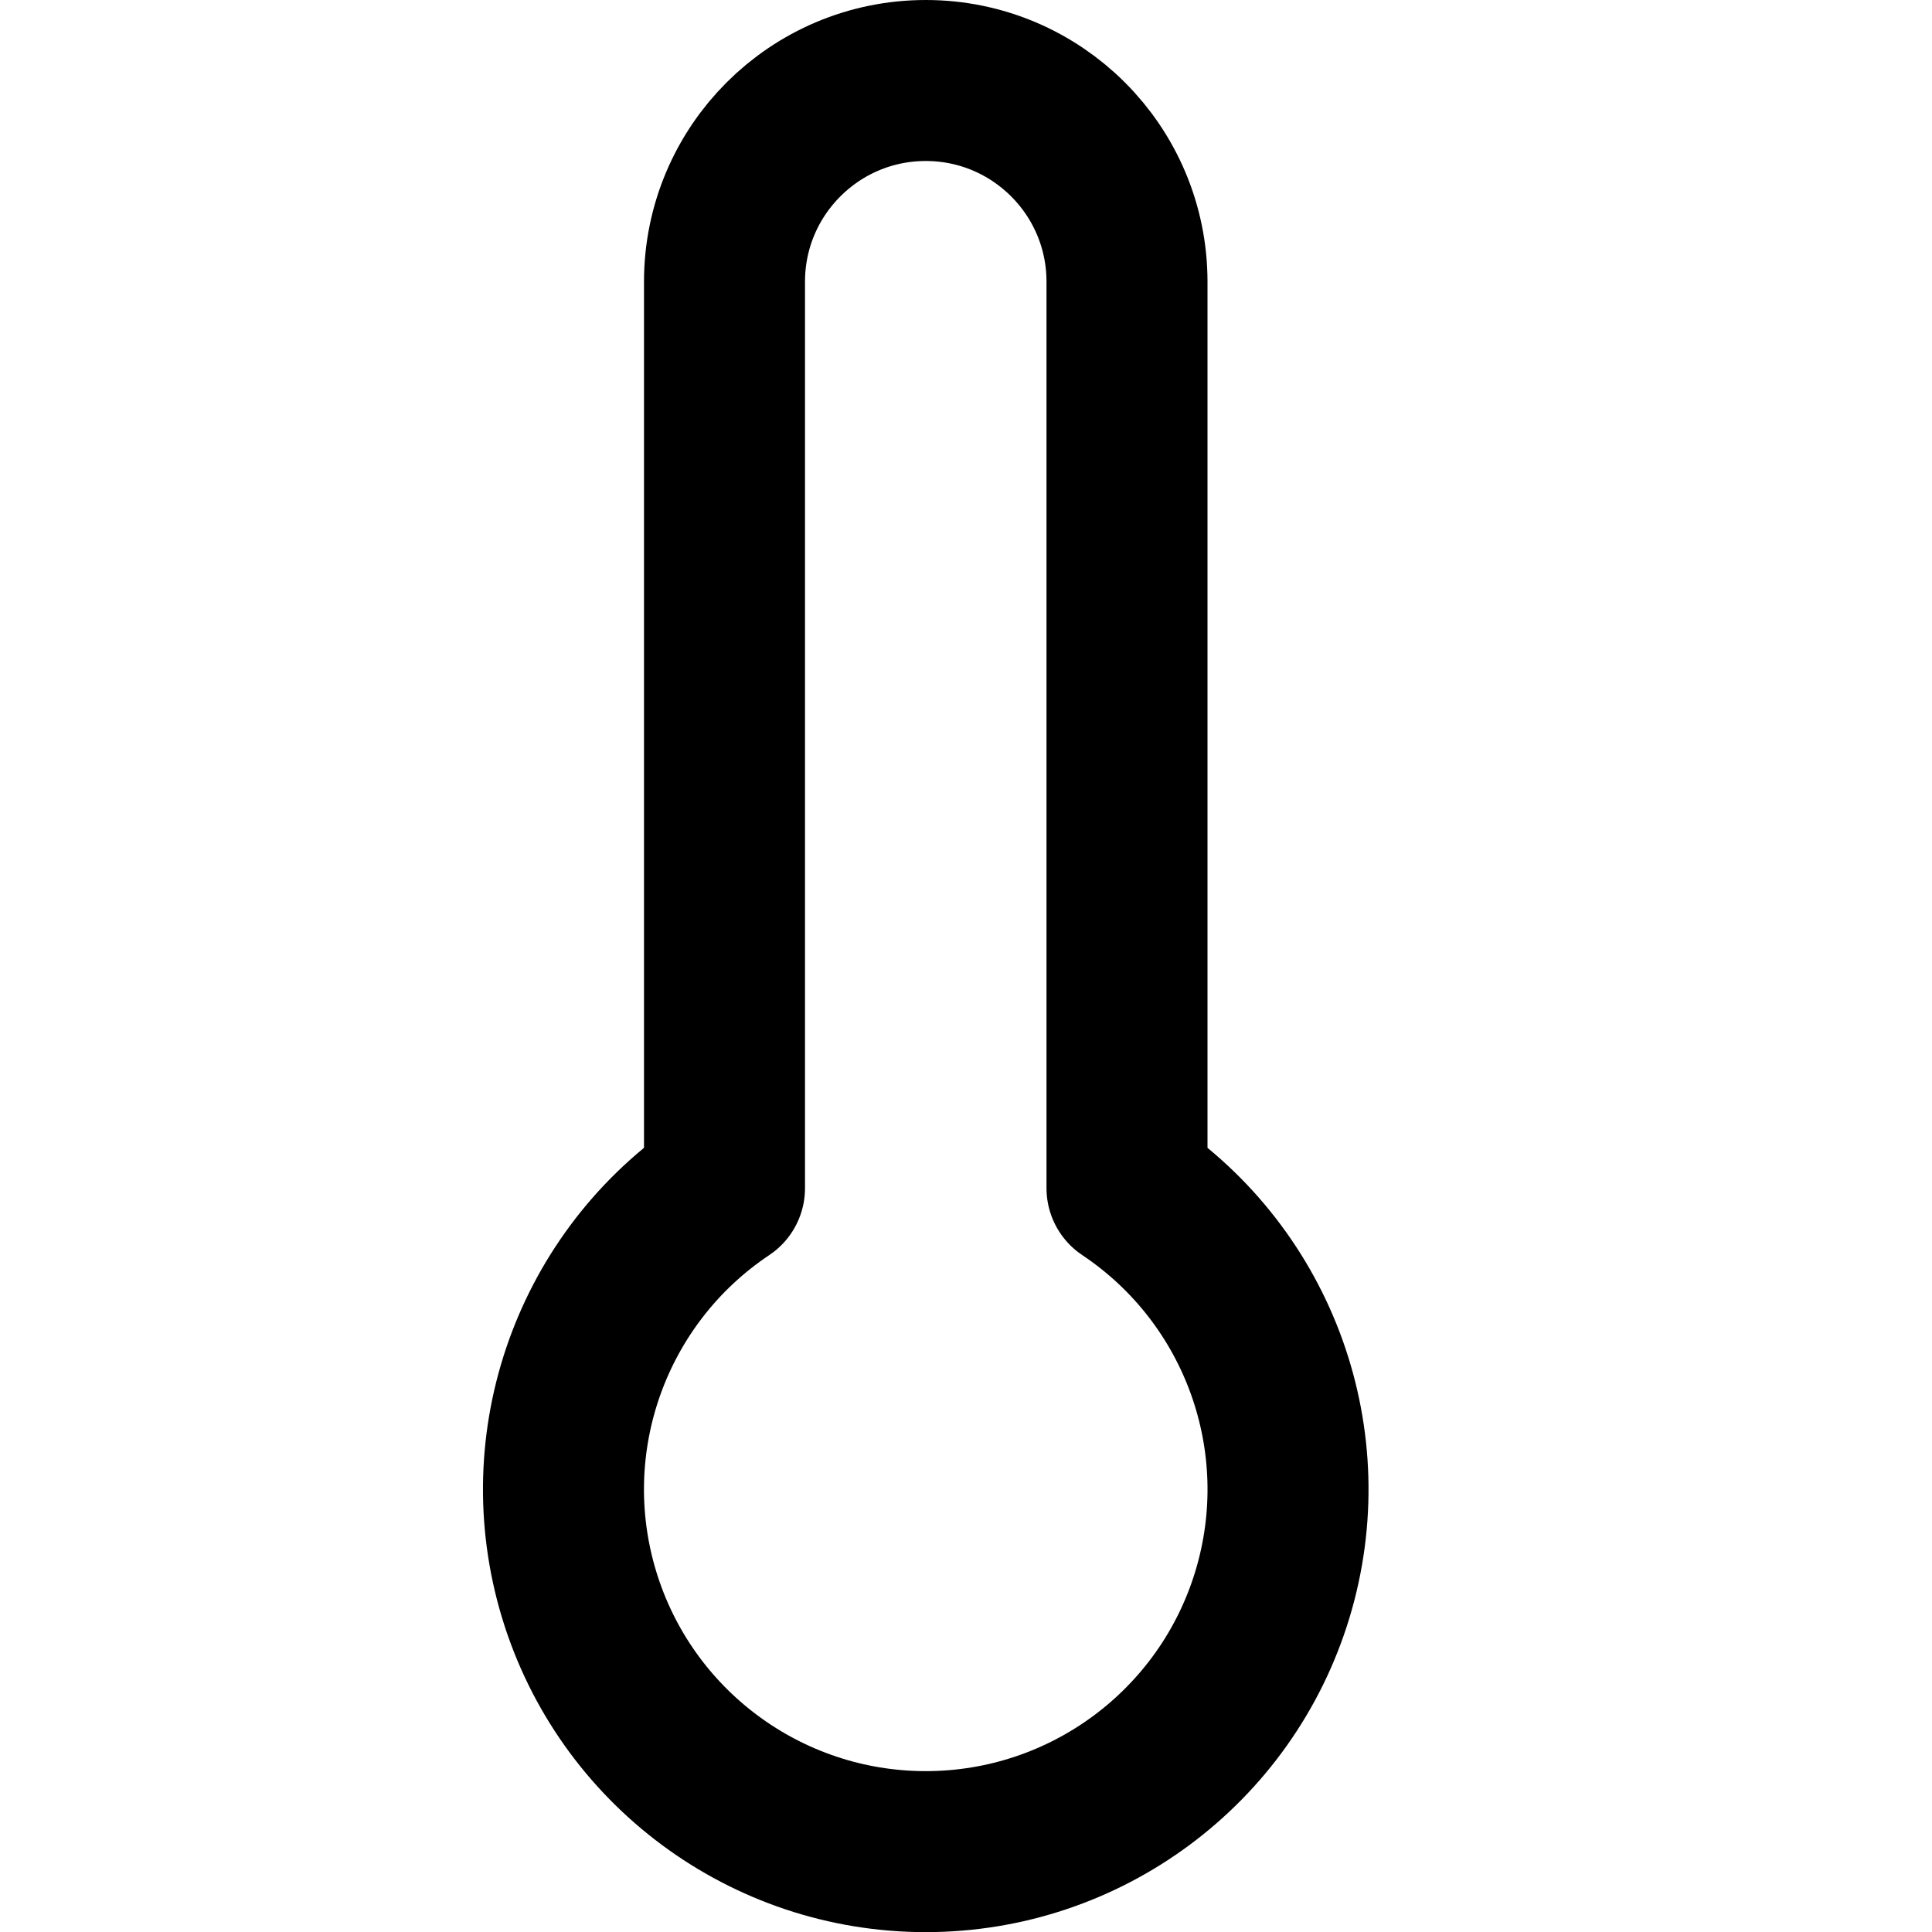
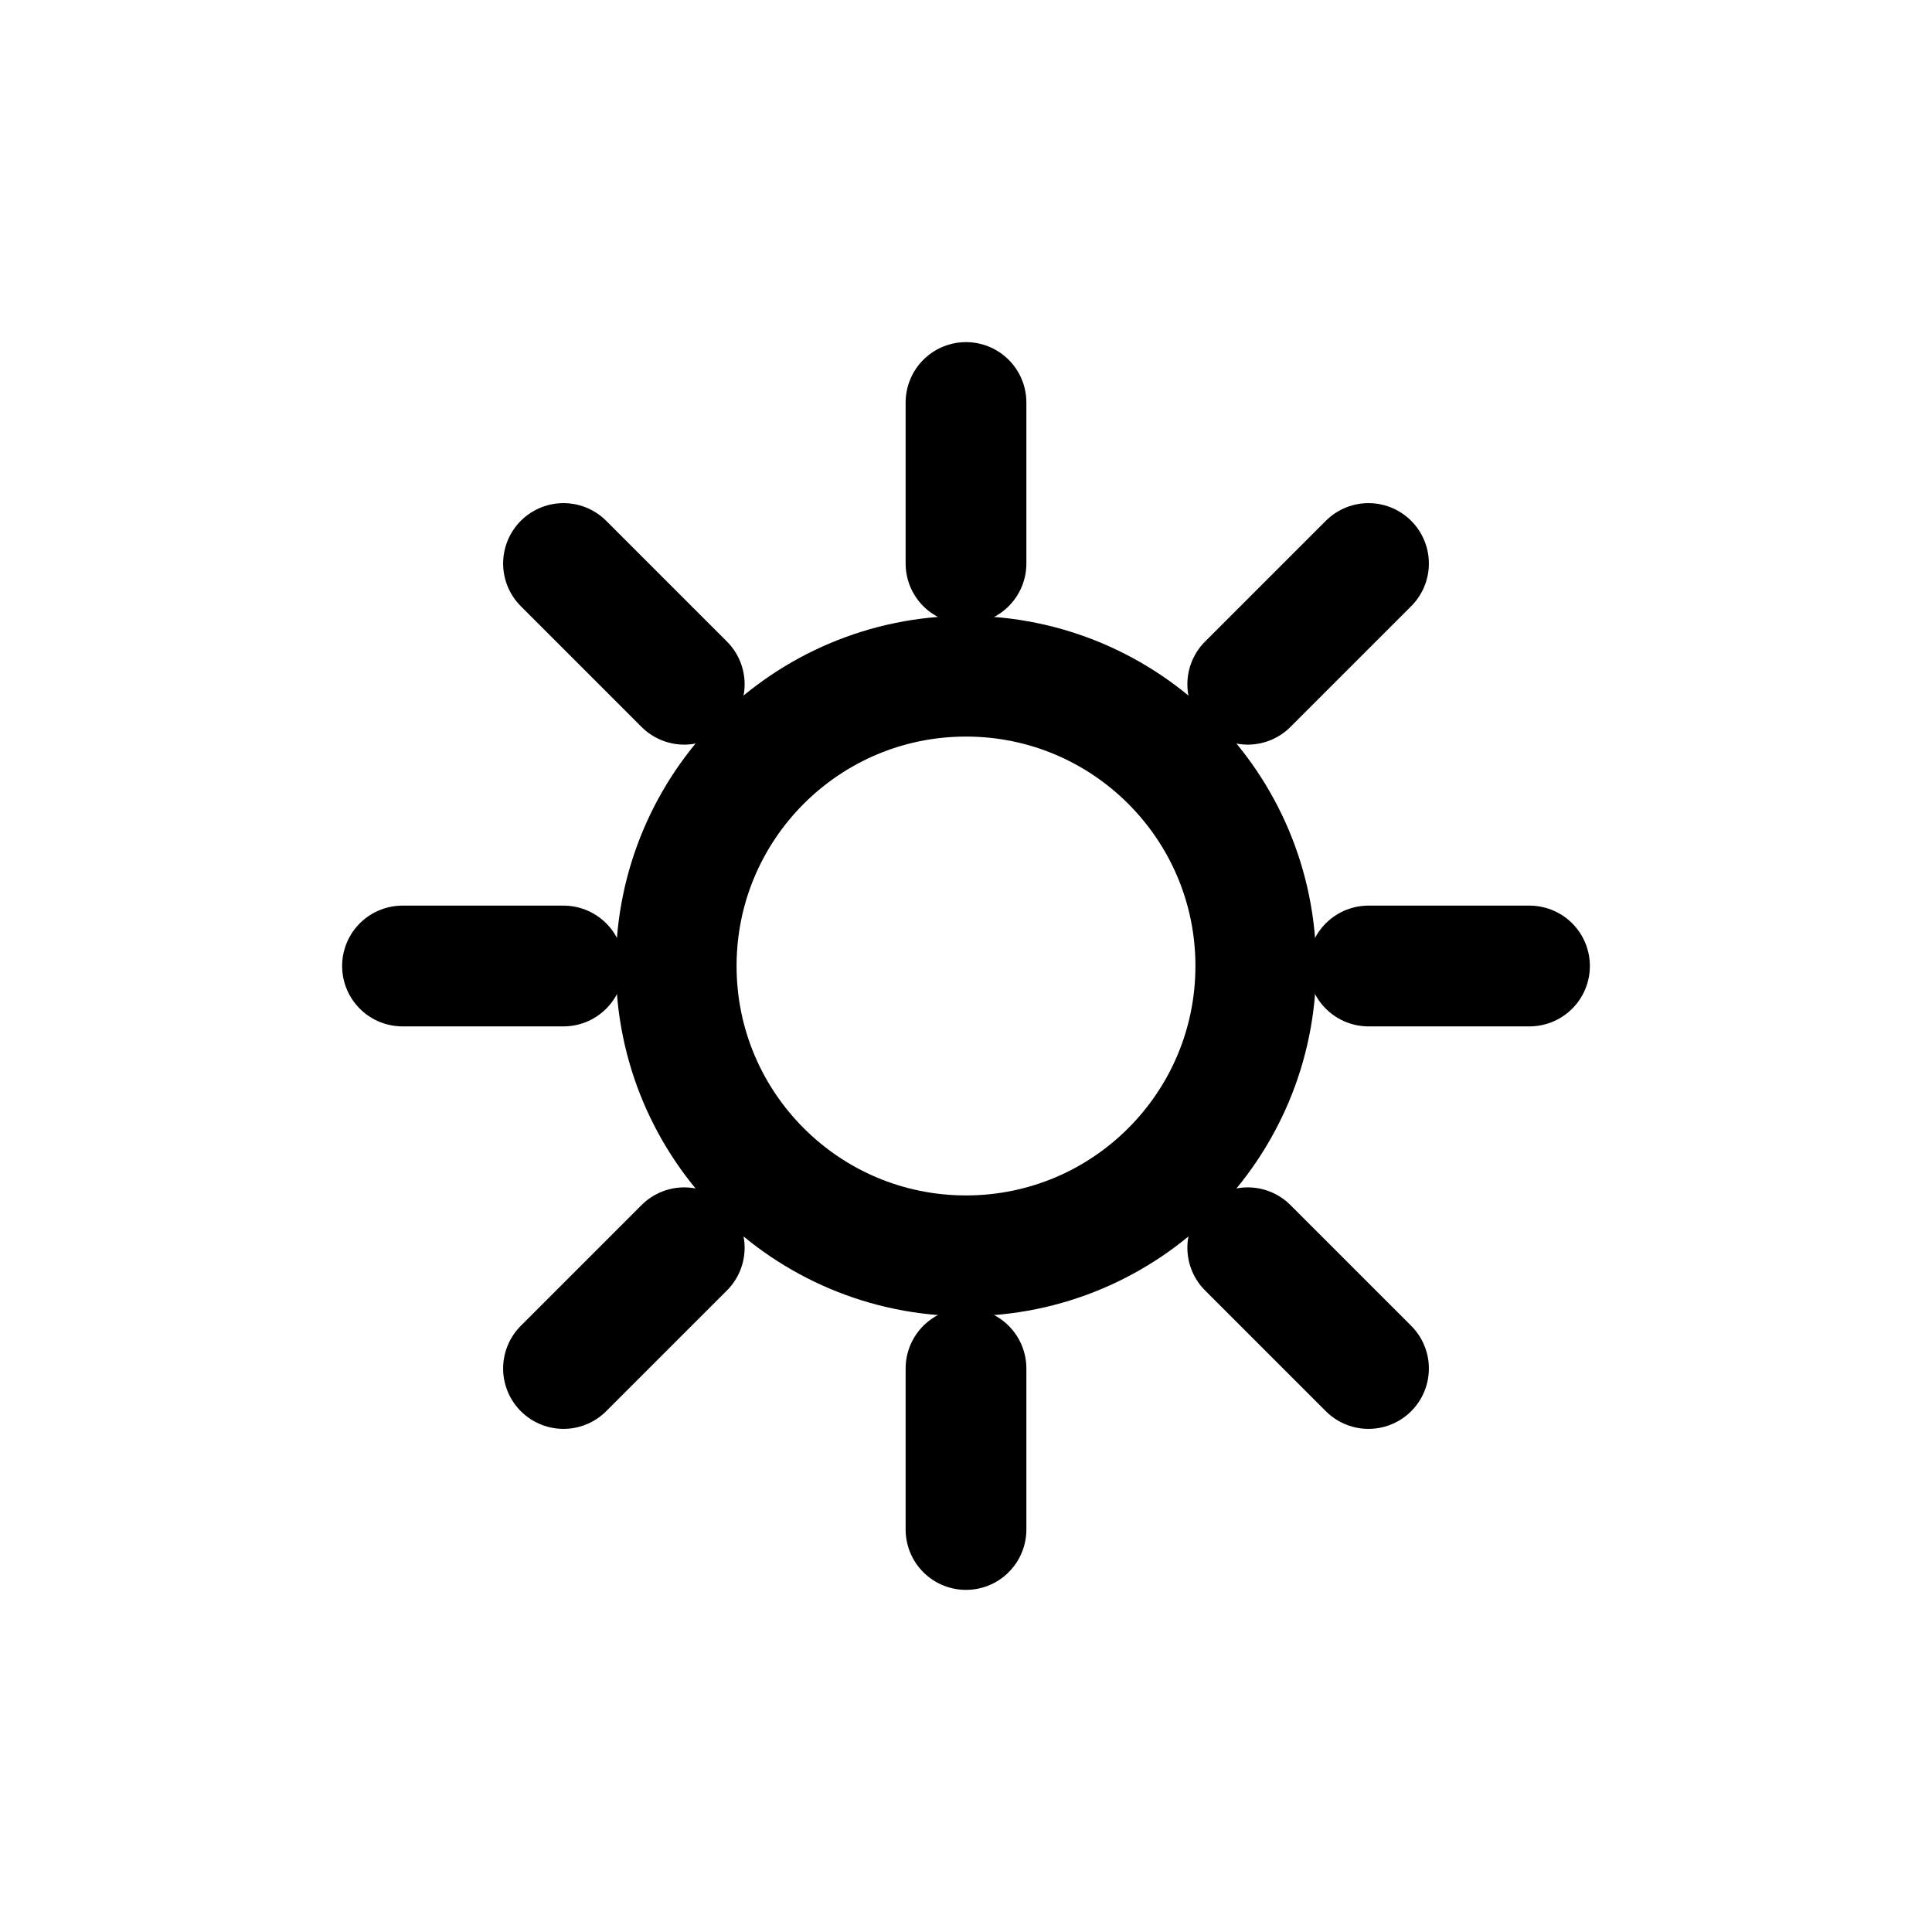
- <svg xmlns="http://www.w3.org/2000/svg" viewBox="0 0 24 24" fill="none" stroke="currentColor" stroke-width="2" stroke-linecap="round" stroke-linejoin="round">
-   <path d="M14 14.76V3.5a2.5 2.5 0 0 0-5 0v11.26a4.5 4.5 0 1 0 5 0z" />
+ <svg xmlns="http://www.w3.org/2000/svg" viewBox="0 0 24 24" fill="none" stroke="currentColor" stroke-width="1.5" stroke-linecap="round" stroke-linejoin="round">
+   <circle cx="12" cy="12" r="3.6" />
+   <path d="M12 7V5" />
+   <path d="M12 17v2" />
+   <path d="M7 12H5" />
+   <path d="M17 12h2" />
+   <path d="M15.5 8.5 17 7" />
+   <path d="M15.5 15.5 17 17" />
+   <path d="M8.5 15.5 7 17" />
+   <path d="M8.5 8.5 7 7" />
</svg>
